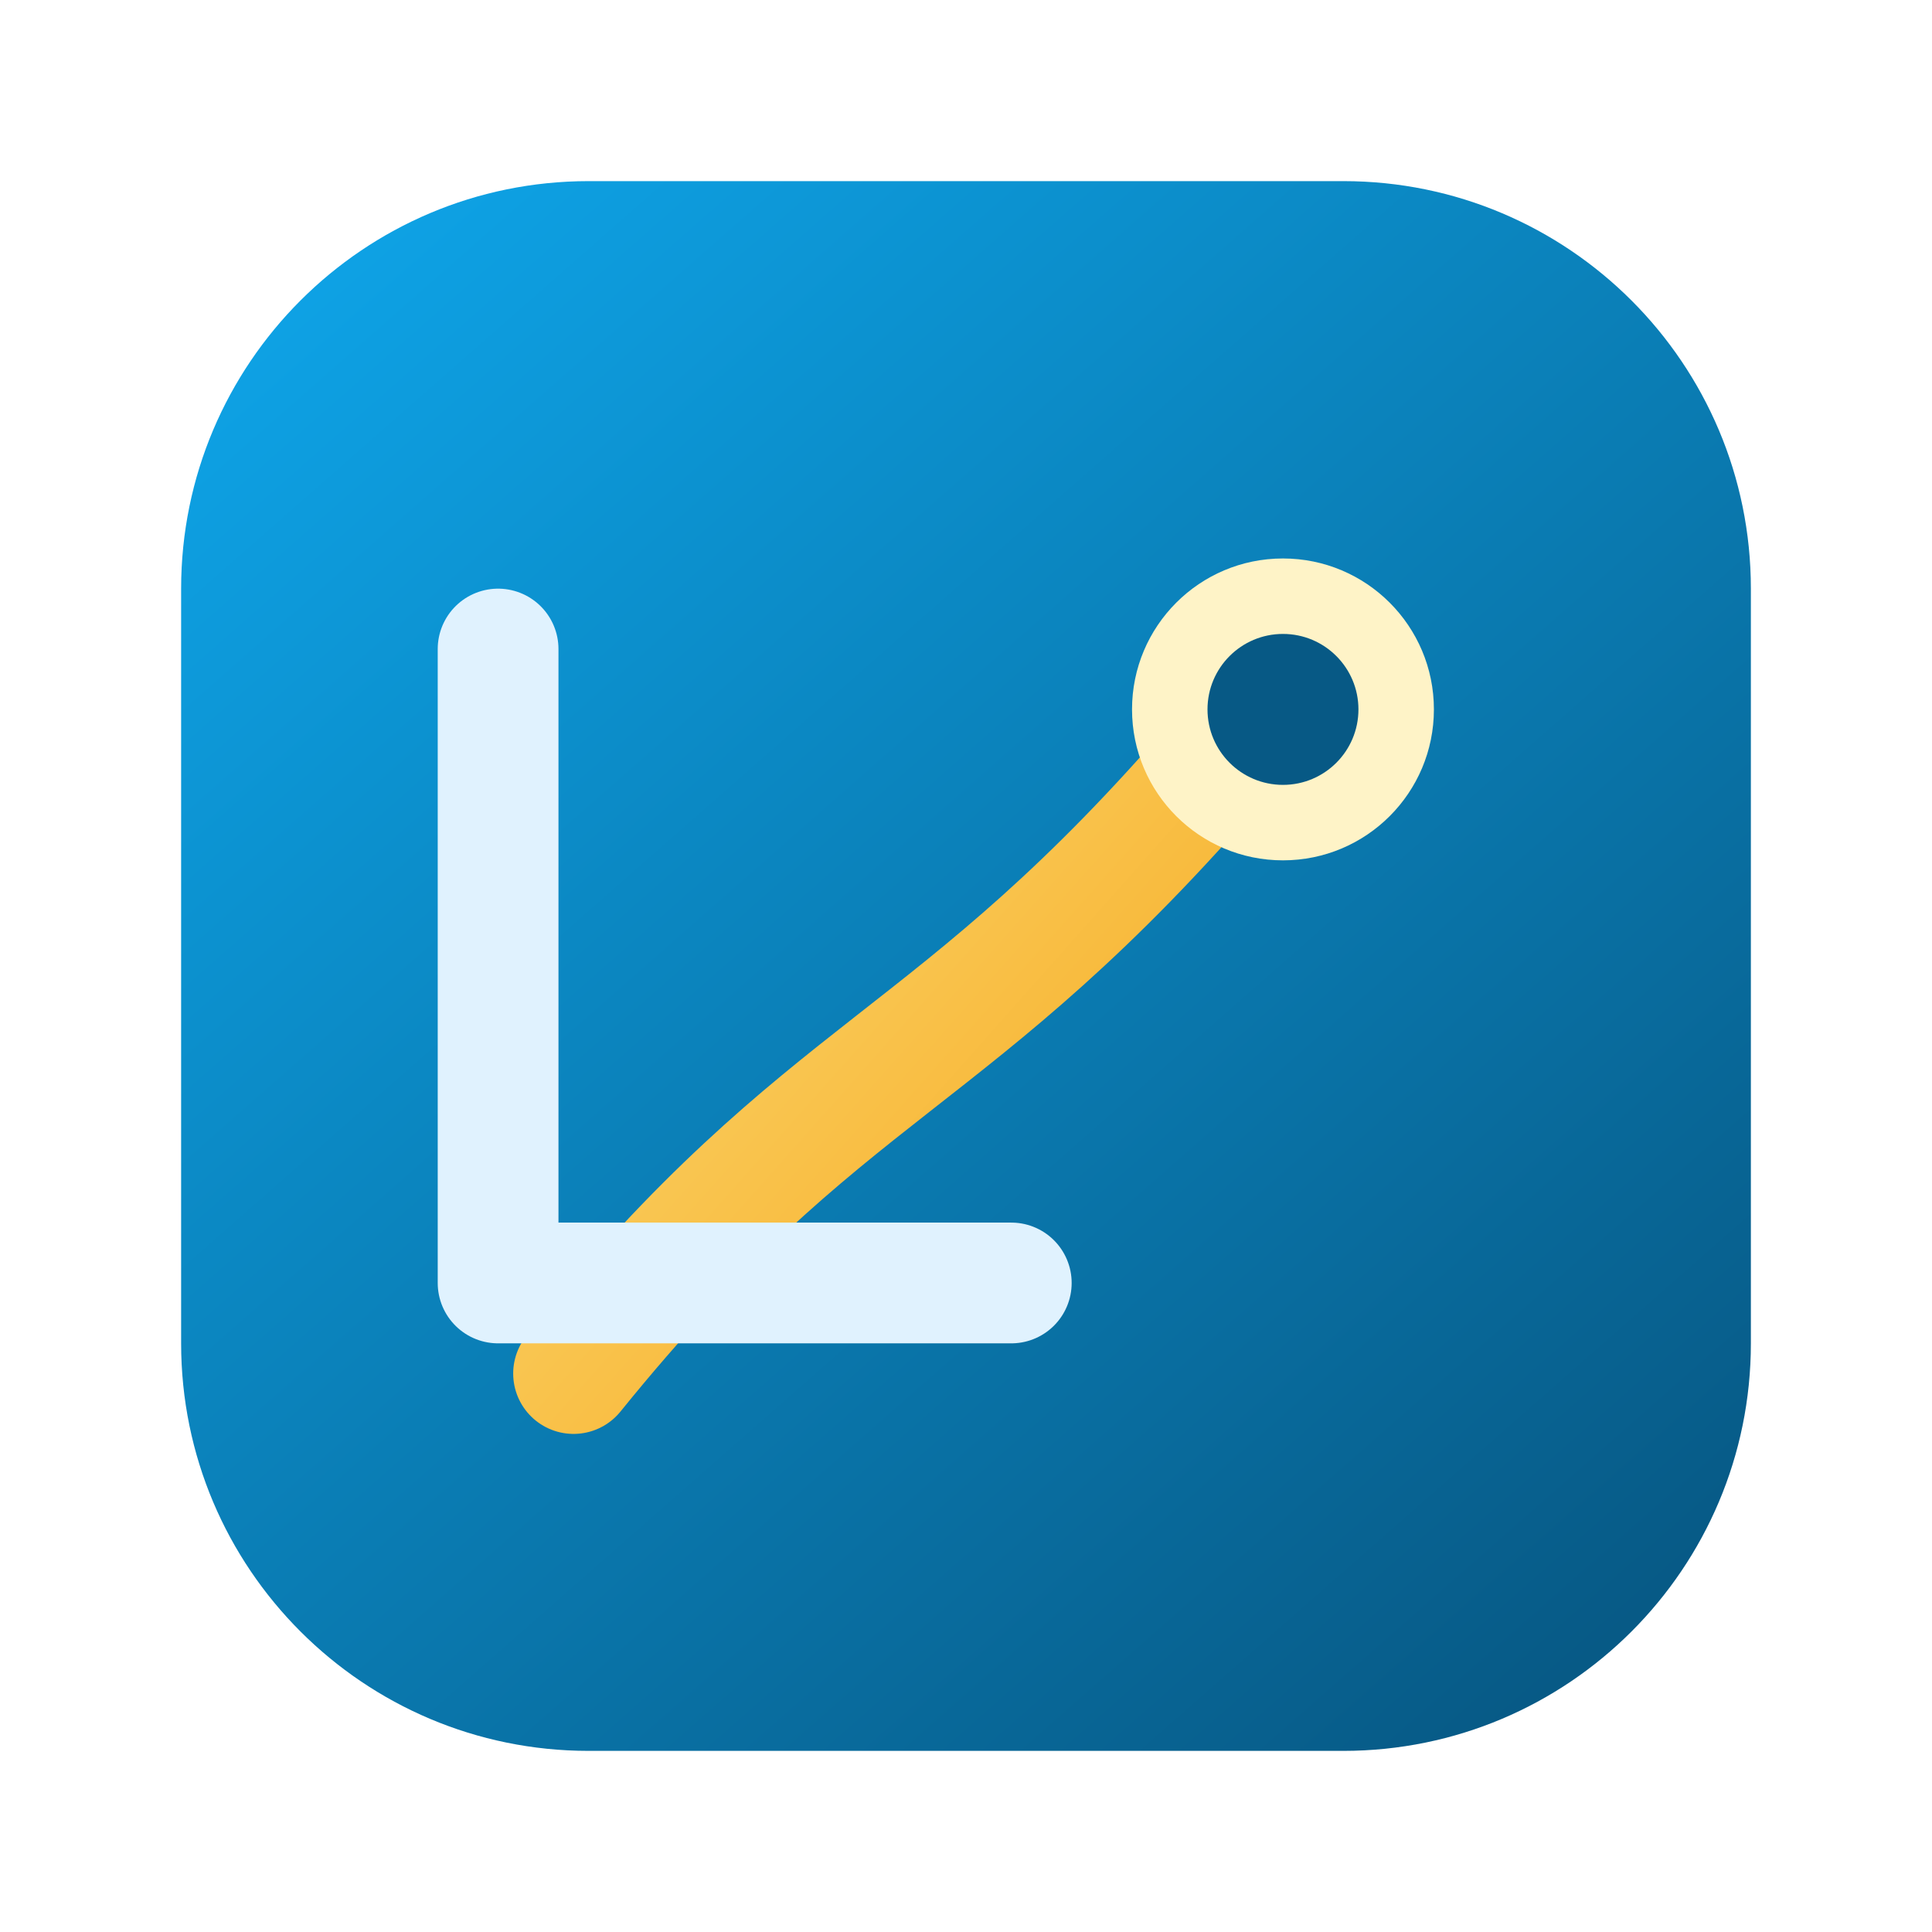
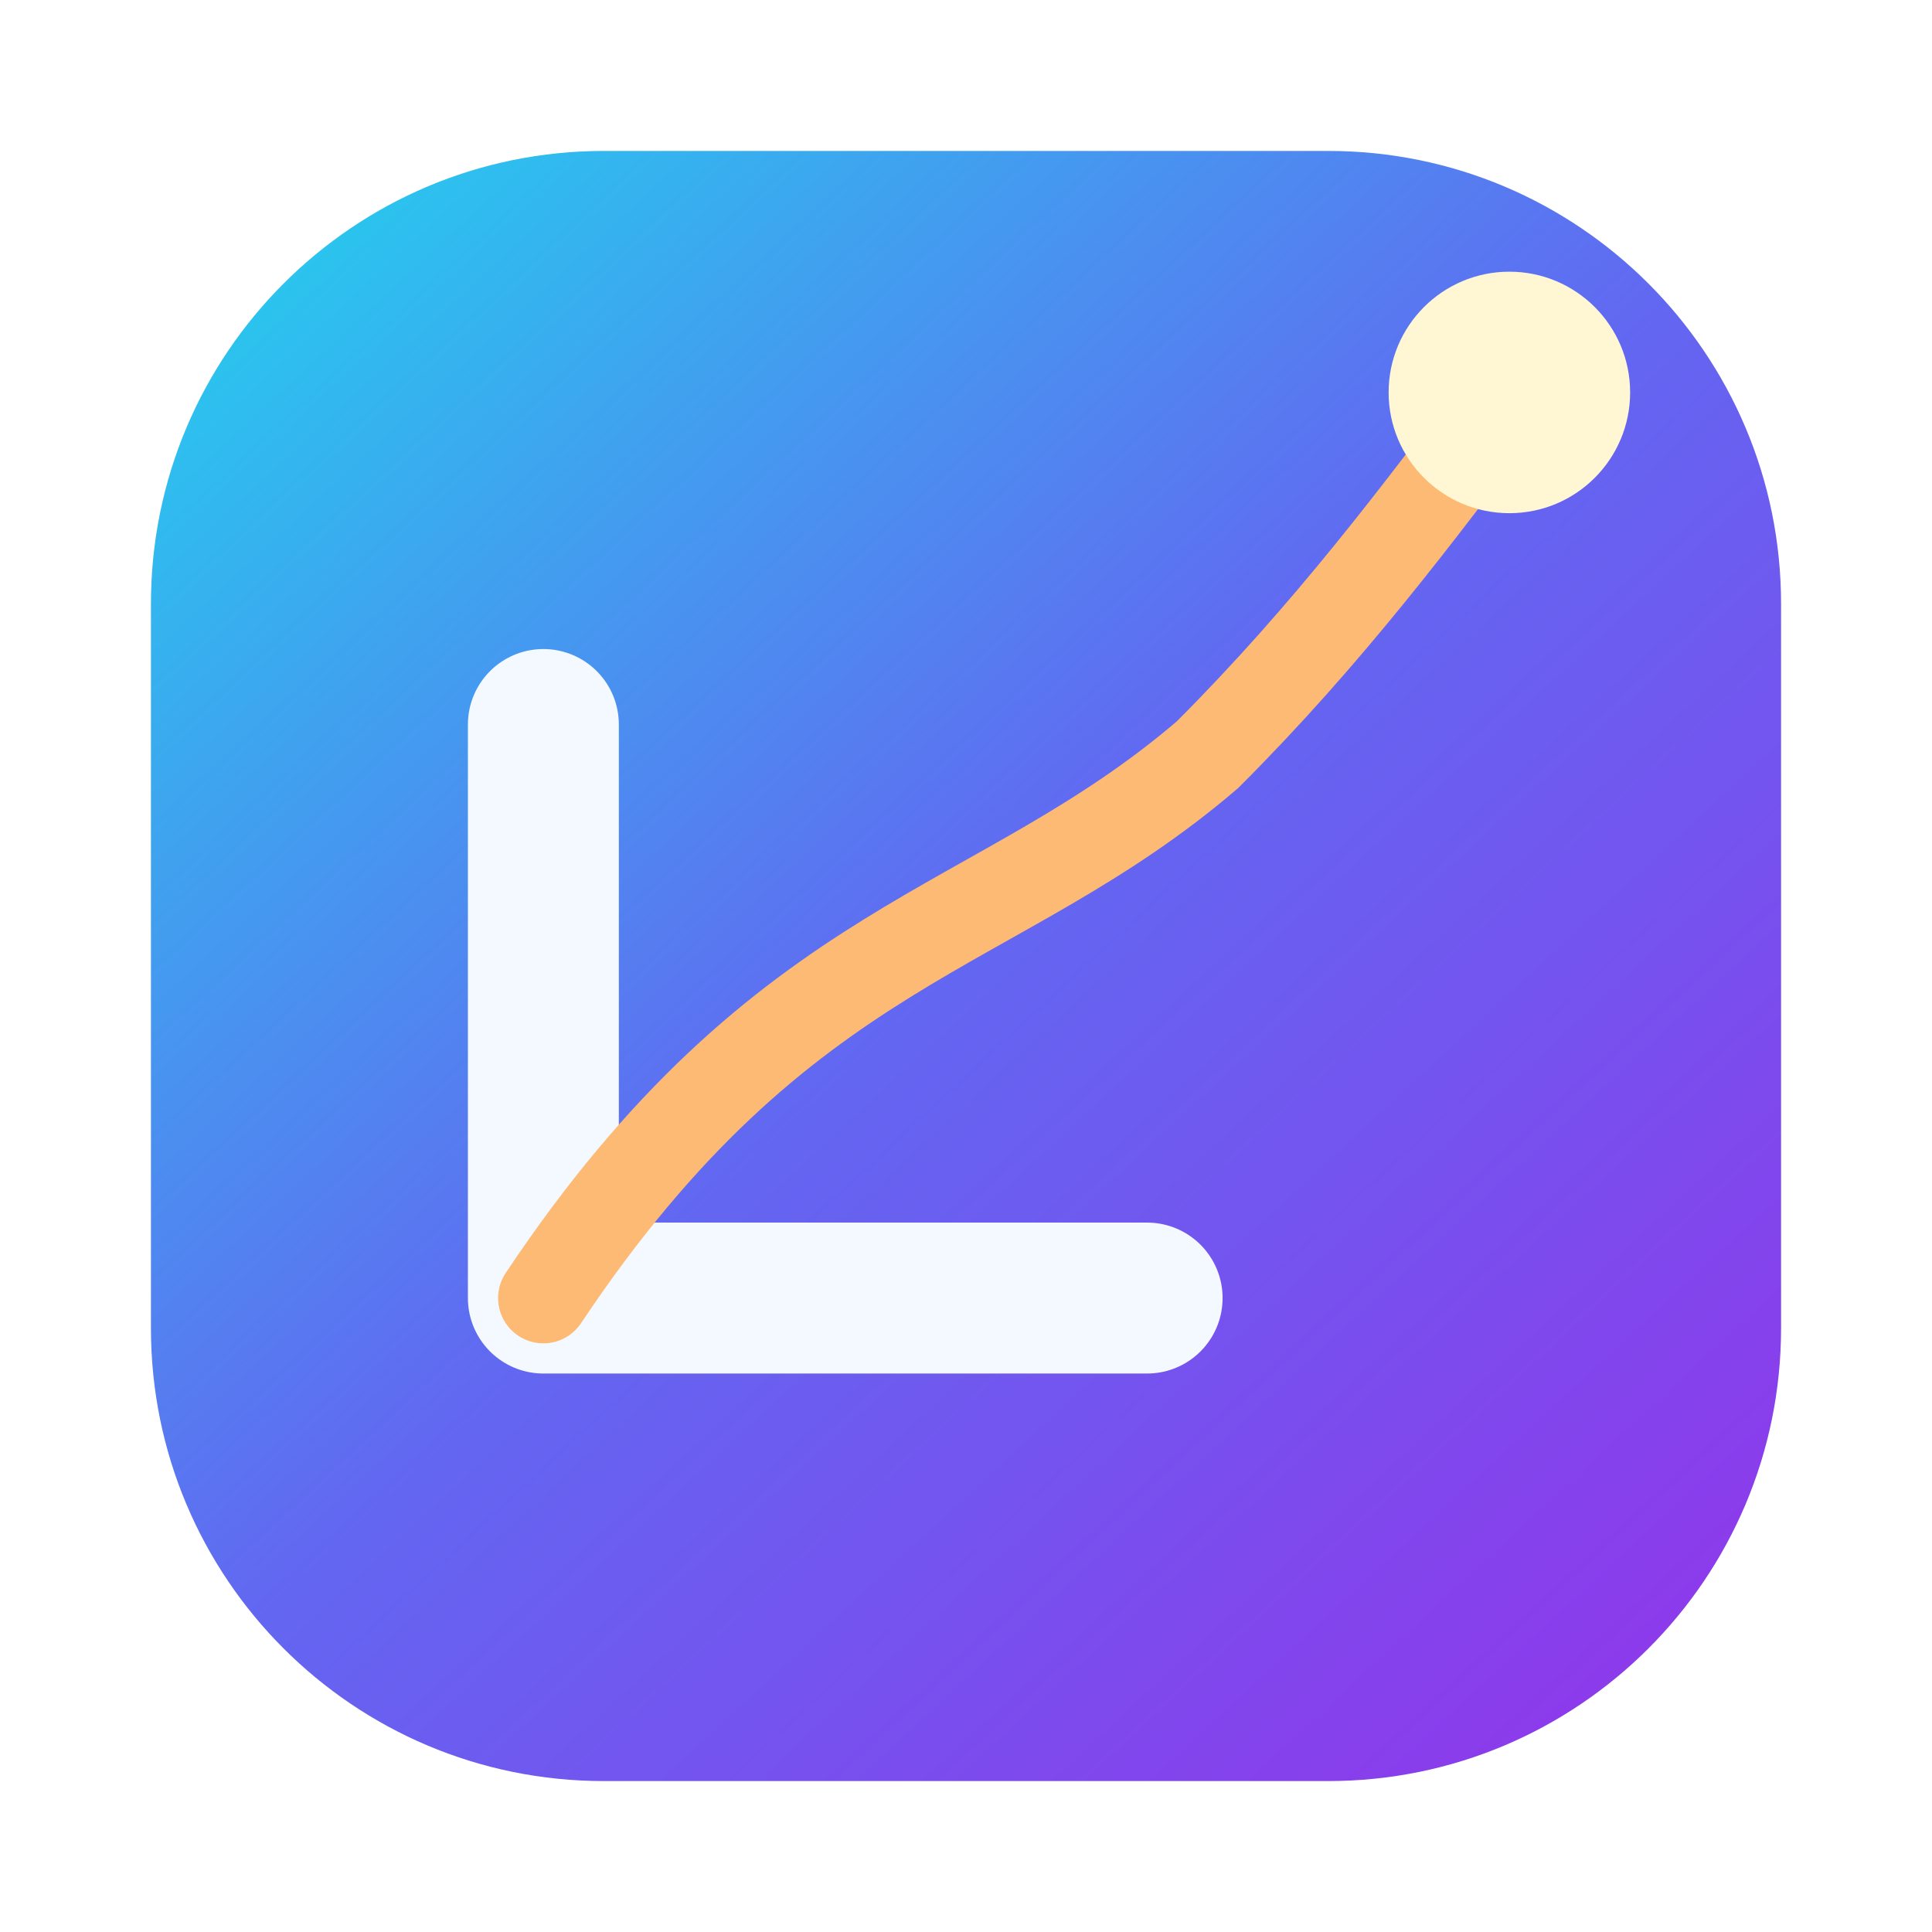
- <svg xmlns="http://www.w3.org/2000/svg" width="256" height="256" viewBox="0 0 256 256" fill="none">
+ <svg xmlns="http://www.w3.org/2000/svg" width="64" height="64" viewBox="0 0 64 64" fill="none">
  <defs>
-     <linearGradient id="bg" x1="36" y1="26" x2="210" y2="224" gradientUnits="userSpaceOnUse">
-       <stop stop-color="#0EA5E9" />
-       <stop offset="1" stop-color="#075985" />
-     </linearGradient>
-     <linearGradient id="path" x1="62" y1="72" x2="188" y2="184" gradientUnits="userSpaceOnUse">
-       <stop stop-color="#FDE68A" />
-       <stop offset="1" stop-color="#F59E0B" />
+     <linearGradient id="g" x1="6" y1="5" x2="57" y2="60" gradientUnits="userSpaceOnUse">
+       <stop stop-color="#22D3EE" />
+       <stop offset="0.5" stop-color="#6366F1" />
+       <stop offset="1" stop-color="#9333EA" />
    </linearGradient>
  </defs>
-   <rect x="24" y="24" width="208" height="208" rx="54" fill="url(#bg)" />
-   <path d="M76 182C110 140 126 142 162 100" stroke="url(#path)" stroke-width="16" stroke-linecap="round" />
-   <circle cx="170" cy="94" r="20" fill="#FEF3C7" />
-   <circle cx="170" cy="94" r="10" fill="#075985" />
-   <path d="M66 86V170H134" stroke="#E0F2FE" stroke-width="16" stroke-linecap="round" stroke-linejoin="round" />
+   <rect x="5" y="5" width="54" height="54" rx="15" fill="url(#g)" />
+   <path d="M18 24V43H38" stroke="#F4F9FF" stroke-width="5" stroke-linecap="round" stroke-linejoin="round" />
+   <path d="M18 43C26 31 33 31 40 25C44 21 47 17 50 13" stroke="#FDBA74" stroke-width="3" stroke-linecap="round" />
+   <circle cx="50" cy="13" r="4" fill="#FFF7D4" />
</svg>
